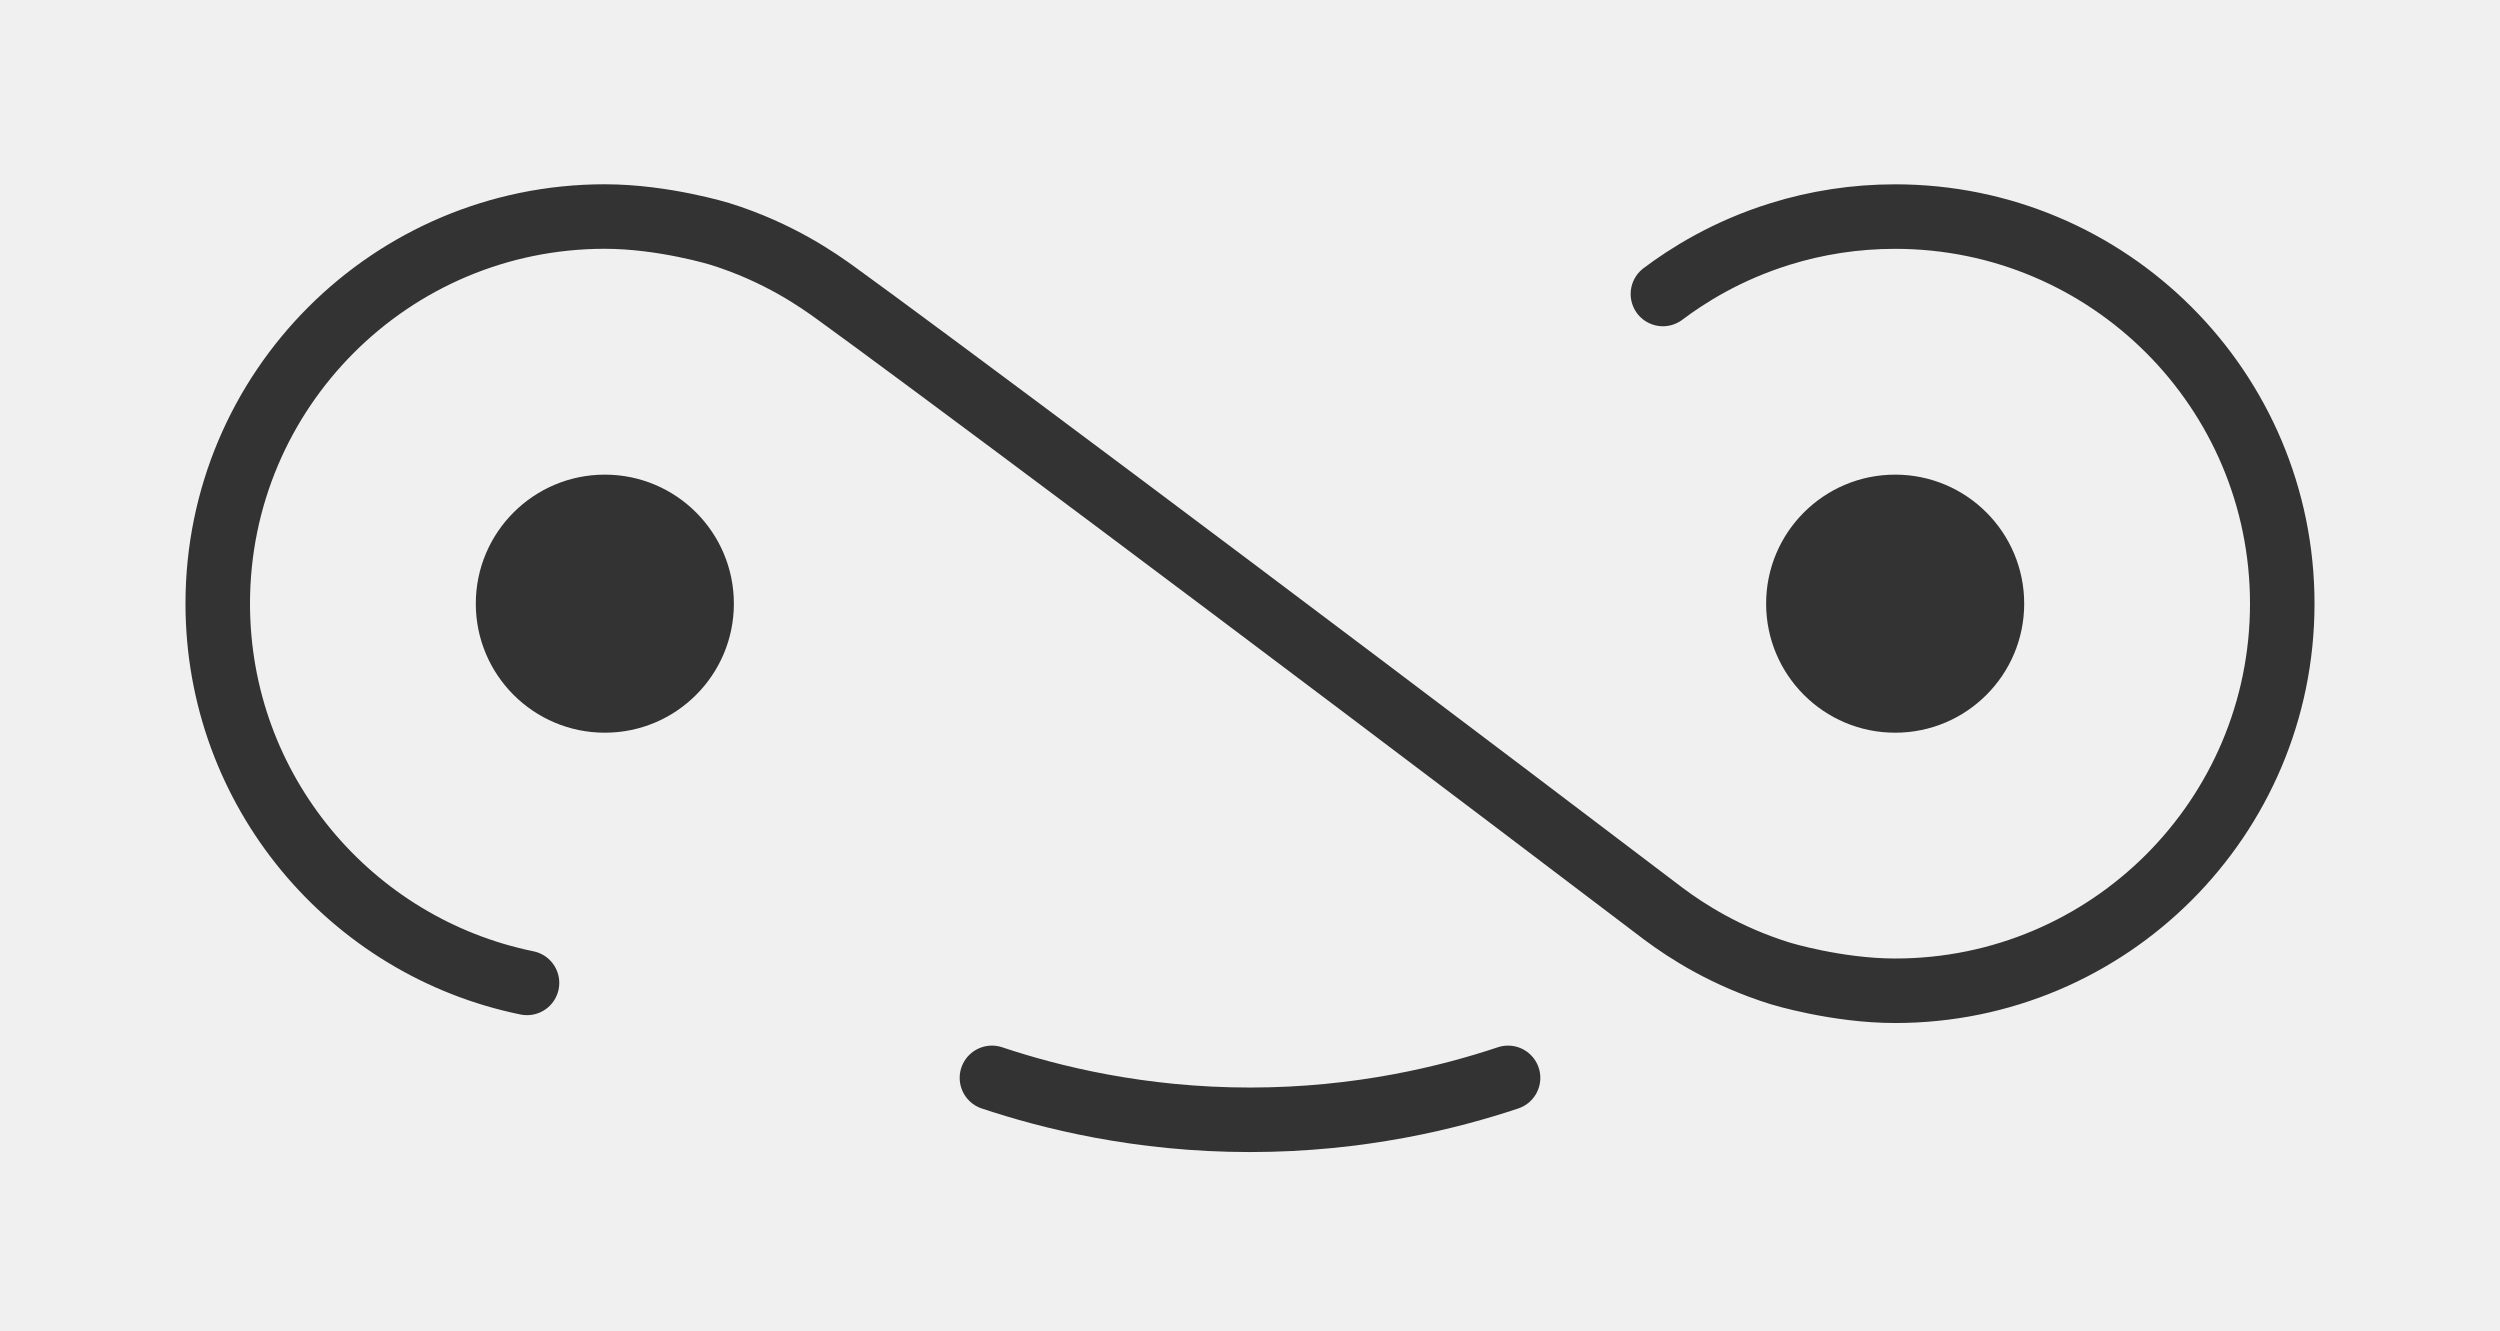
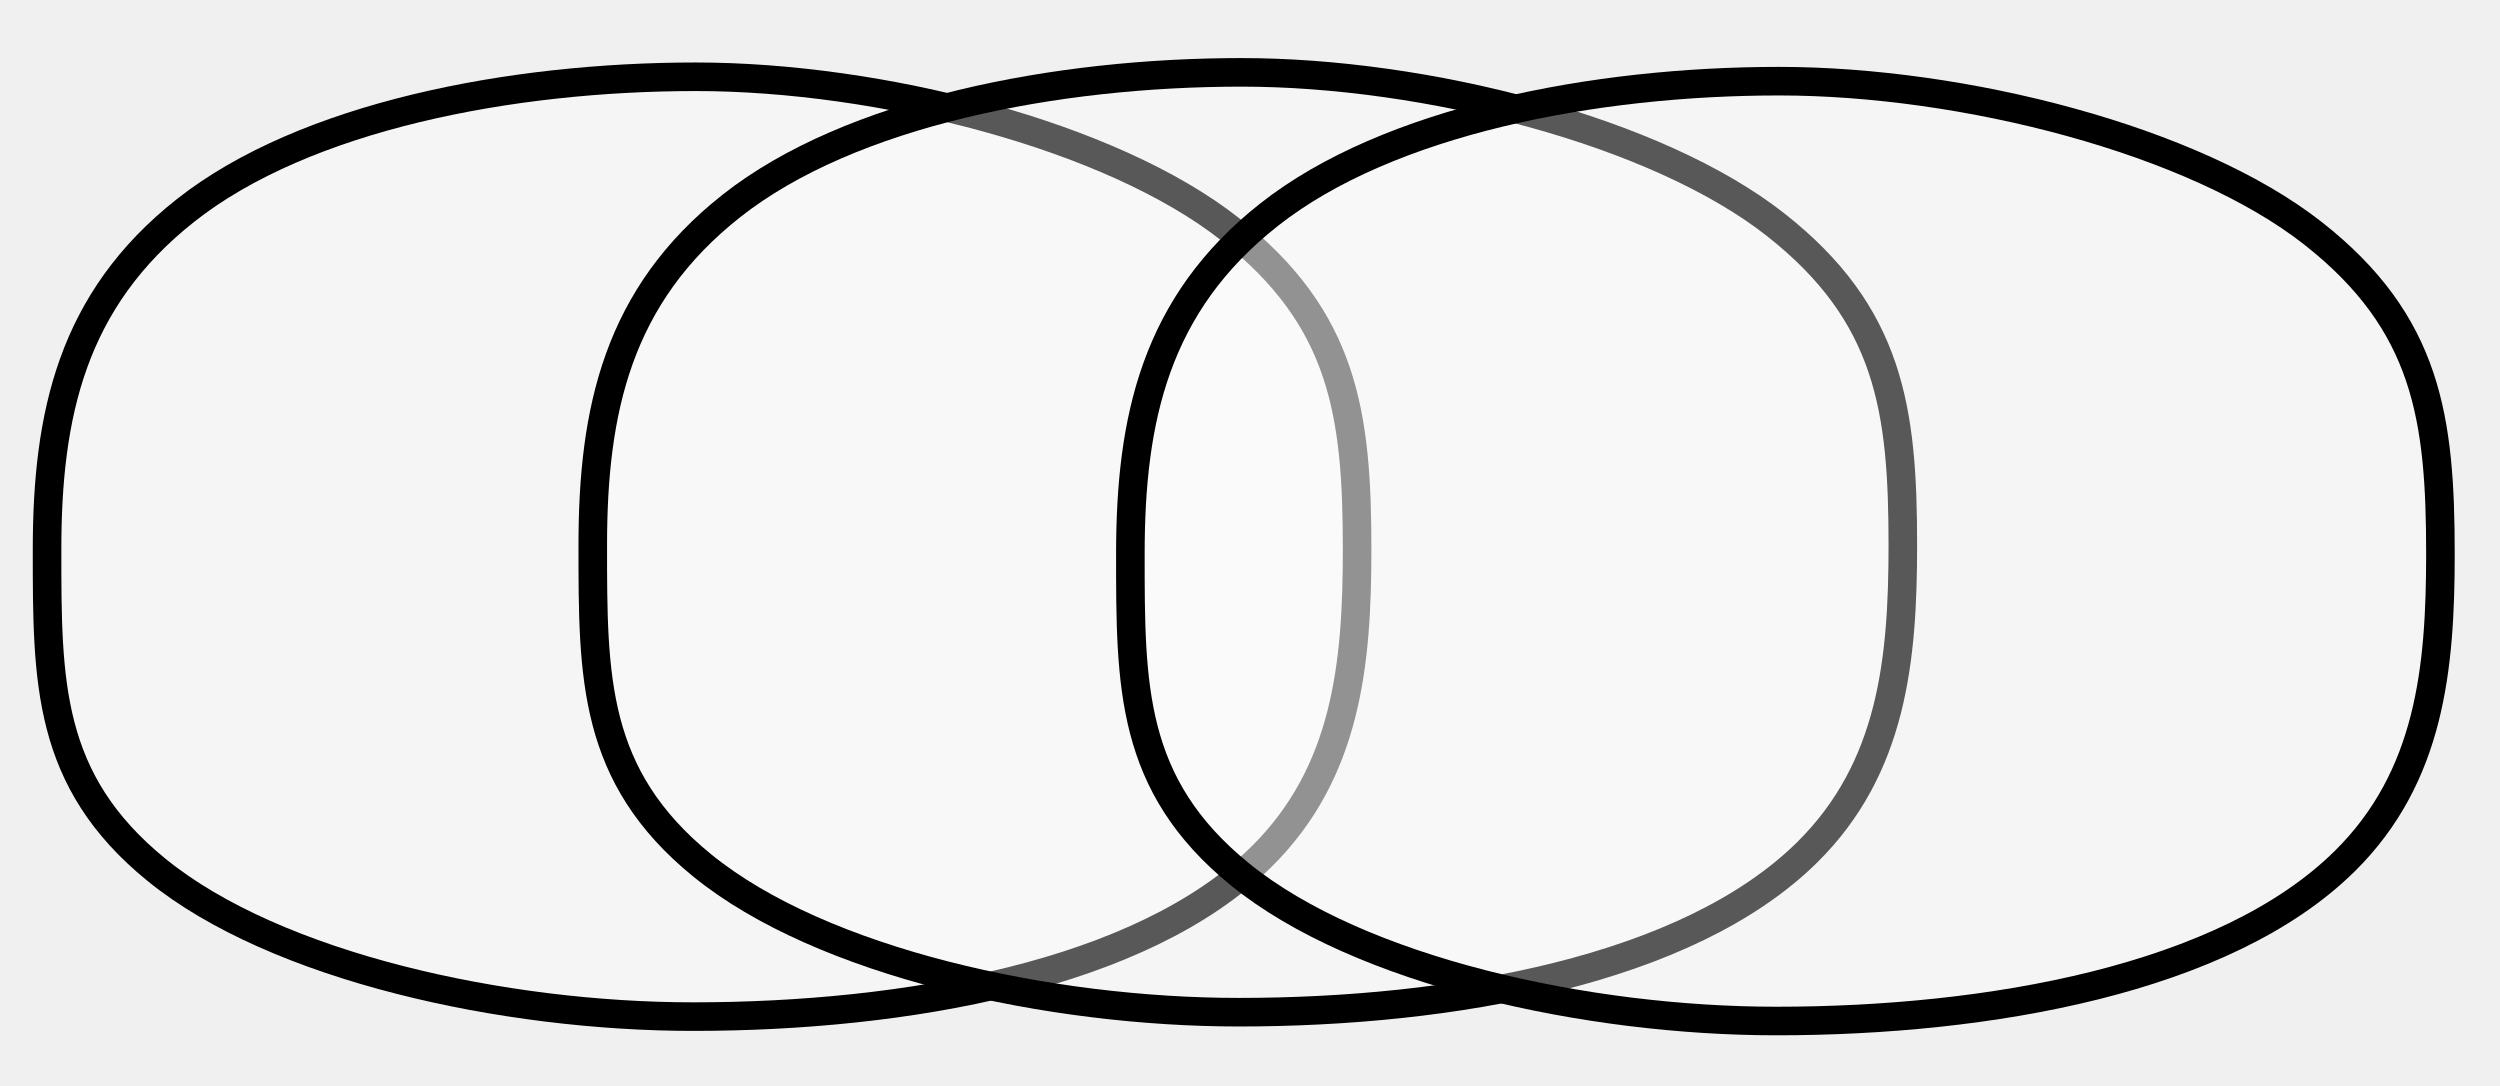
- <svg xmlns="http://www.w3.org/2000/svg" id="_Шар_5" data-name="Шар 5" viewBox="0 0 620 330">
-   <defs>
-     <style>
-       .cls-1 {
-         fill: #333;
-       }
- 
-       .cls-2 {
-         fill: none;
-         stroke: #333;
-         stroke-linecap: round;
-         stroke-miterlimit: 10;
-         stroke-width: 16px;
-       }
-     </style>
-   </defs>
-   <path class="cls-2" d="M130.7,243.76c-43.77-8.94-76.7-47.65-76.7-94.06,0-53.02,42.98-96,96-96,14.52,0,28.55,4.32,28.55,4.32,14.6,4.55,24.46,11.55,28.89,14.76,18.56,13.41,97.63,72.25,205.01,153.77,5.98,4.49,15.72,10.7,29,14.84,0,0,14.02,4.32,28.55,4.32,53.02,0,96-42.98,96-96s-42.98-96-96-96c-9.94,0-19.53,1.51-28.55,4.32-13.32,4.14-23.07,10.38-29.05,14.88" />
-   <path class="cls-2" d="M246,267.31c14.54,4.85,36.66,10.4,64,10.4,27.34,0,49.46-5.55,64-10.4" />
-   <circle class="cls-1" cx="150" cy="149.71" r="32" />
-   <circle class="cls-1" cx="470" cy="149.71" r="32" />
+ <svg xmlns="http://www.w3.org/2000/svg" viewBox="0 0 175 76" width="175" height="76">
+   <defs />
+   <g transform="matrix(1,0,0,1,-139,-274)">
+     <g transform="matrix(1,0,0,1,139,274)">
+       <g>
+         <path d="M48.702,5.374C35.774,5.374 21.343,8.144 13.004,14.719 C5.022,21.012 3.294,29.032 3.294,38.467 C3.294,47.697 3.269,54.631 10.948,60.883 C19.318,67.699 35.32,71.163 48.515,71.163 C63.316,71.163 79.938,68.263 88.325,59.949 C94.274,54.051 94.998,46.472 94.998,38.467 C94.998,29.008 94.101,22.325 86.082,16.027 C77.746,9.481 61.597,5.374 48.702,5.374 Z" fill="#ffffff" fill-opacity="0.344" stroke="#000000" stroke-width="2" />
+       </g>
+       <g>
+         <path d="M86.902,5.065C73.975,5.065 59.544,7.835 51.204,14.41 C43.222,20.703 41.494,28.724 41.494,38.159 C41.494,47.389 41.469,54.322 49.148,60.575 C57.518,67.39 73.52,70.854 86.715,70.854 C101.517,70.854 118.138,67.954 126.525,59.64 C132.474,53.743 133.198,46.164 133.198,38.159 C133.198,28.7 132.301,22.016 124.282,15.719 C115.947,9.172 99.798,5.065 86.902,5.065 Z" transform="matrix(1,0,0,1,0,0)" fill="#ffffff" fill-opacity="0.344" stroke="#000000" stroke-width="2" />
+       </g>
+       <g>
+         <path d="M124.534,5.682C111.607,5.682 97.176,8.452 88.836,15.027 C80.854,21.32 79.126,29.341 79.126,38.775 C79.126,48.005 79.101,54.939 86.78,61.191 C95.15,68.007 111.152,71.471 124.347,71.471 C139.148,71.471 155.77,68.571 164.157,60.257 C170.106,54.36 170.83,46.781 170.83,38.775 C170.83,29.316 169.933,22.633 161.914,16.335 C153.578,9.789 137.429,5.682 124.534,5.682 Z" fill="#ffffff" fill-opacity="0.344" stroke="#000000" stroke-width="2" />
+       </g>
+     </g>
+   </g>
</svg>
